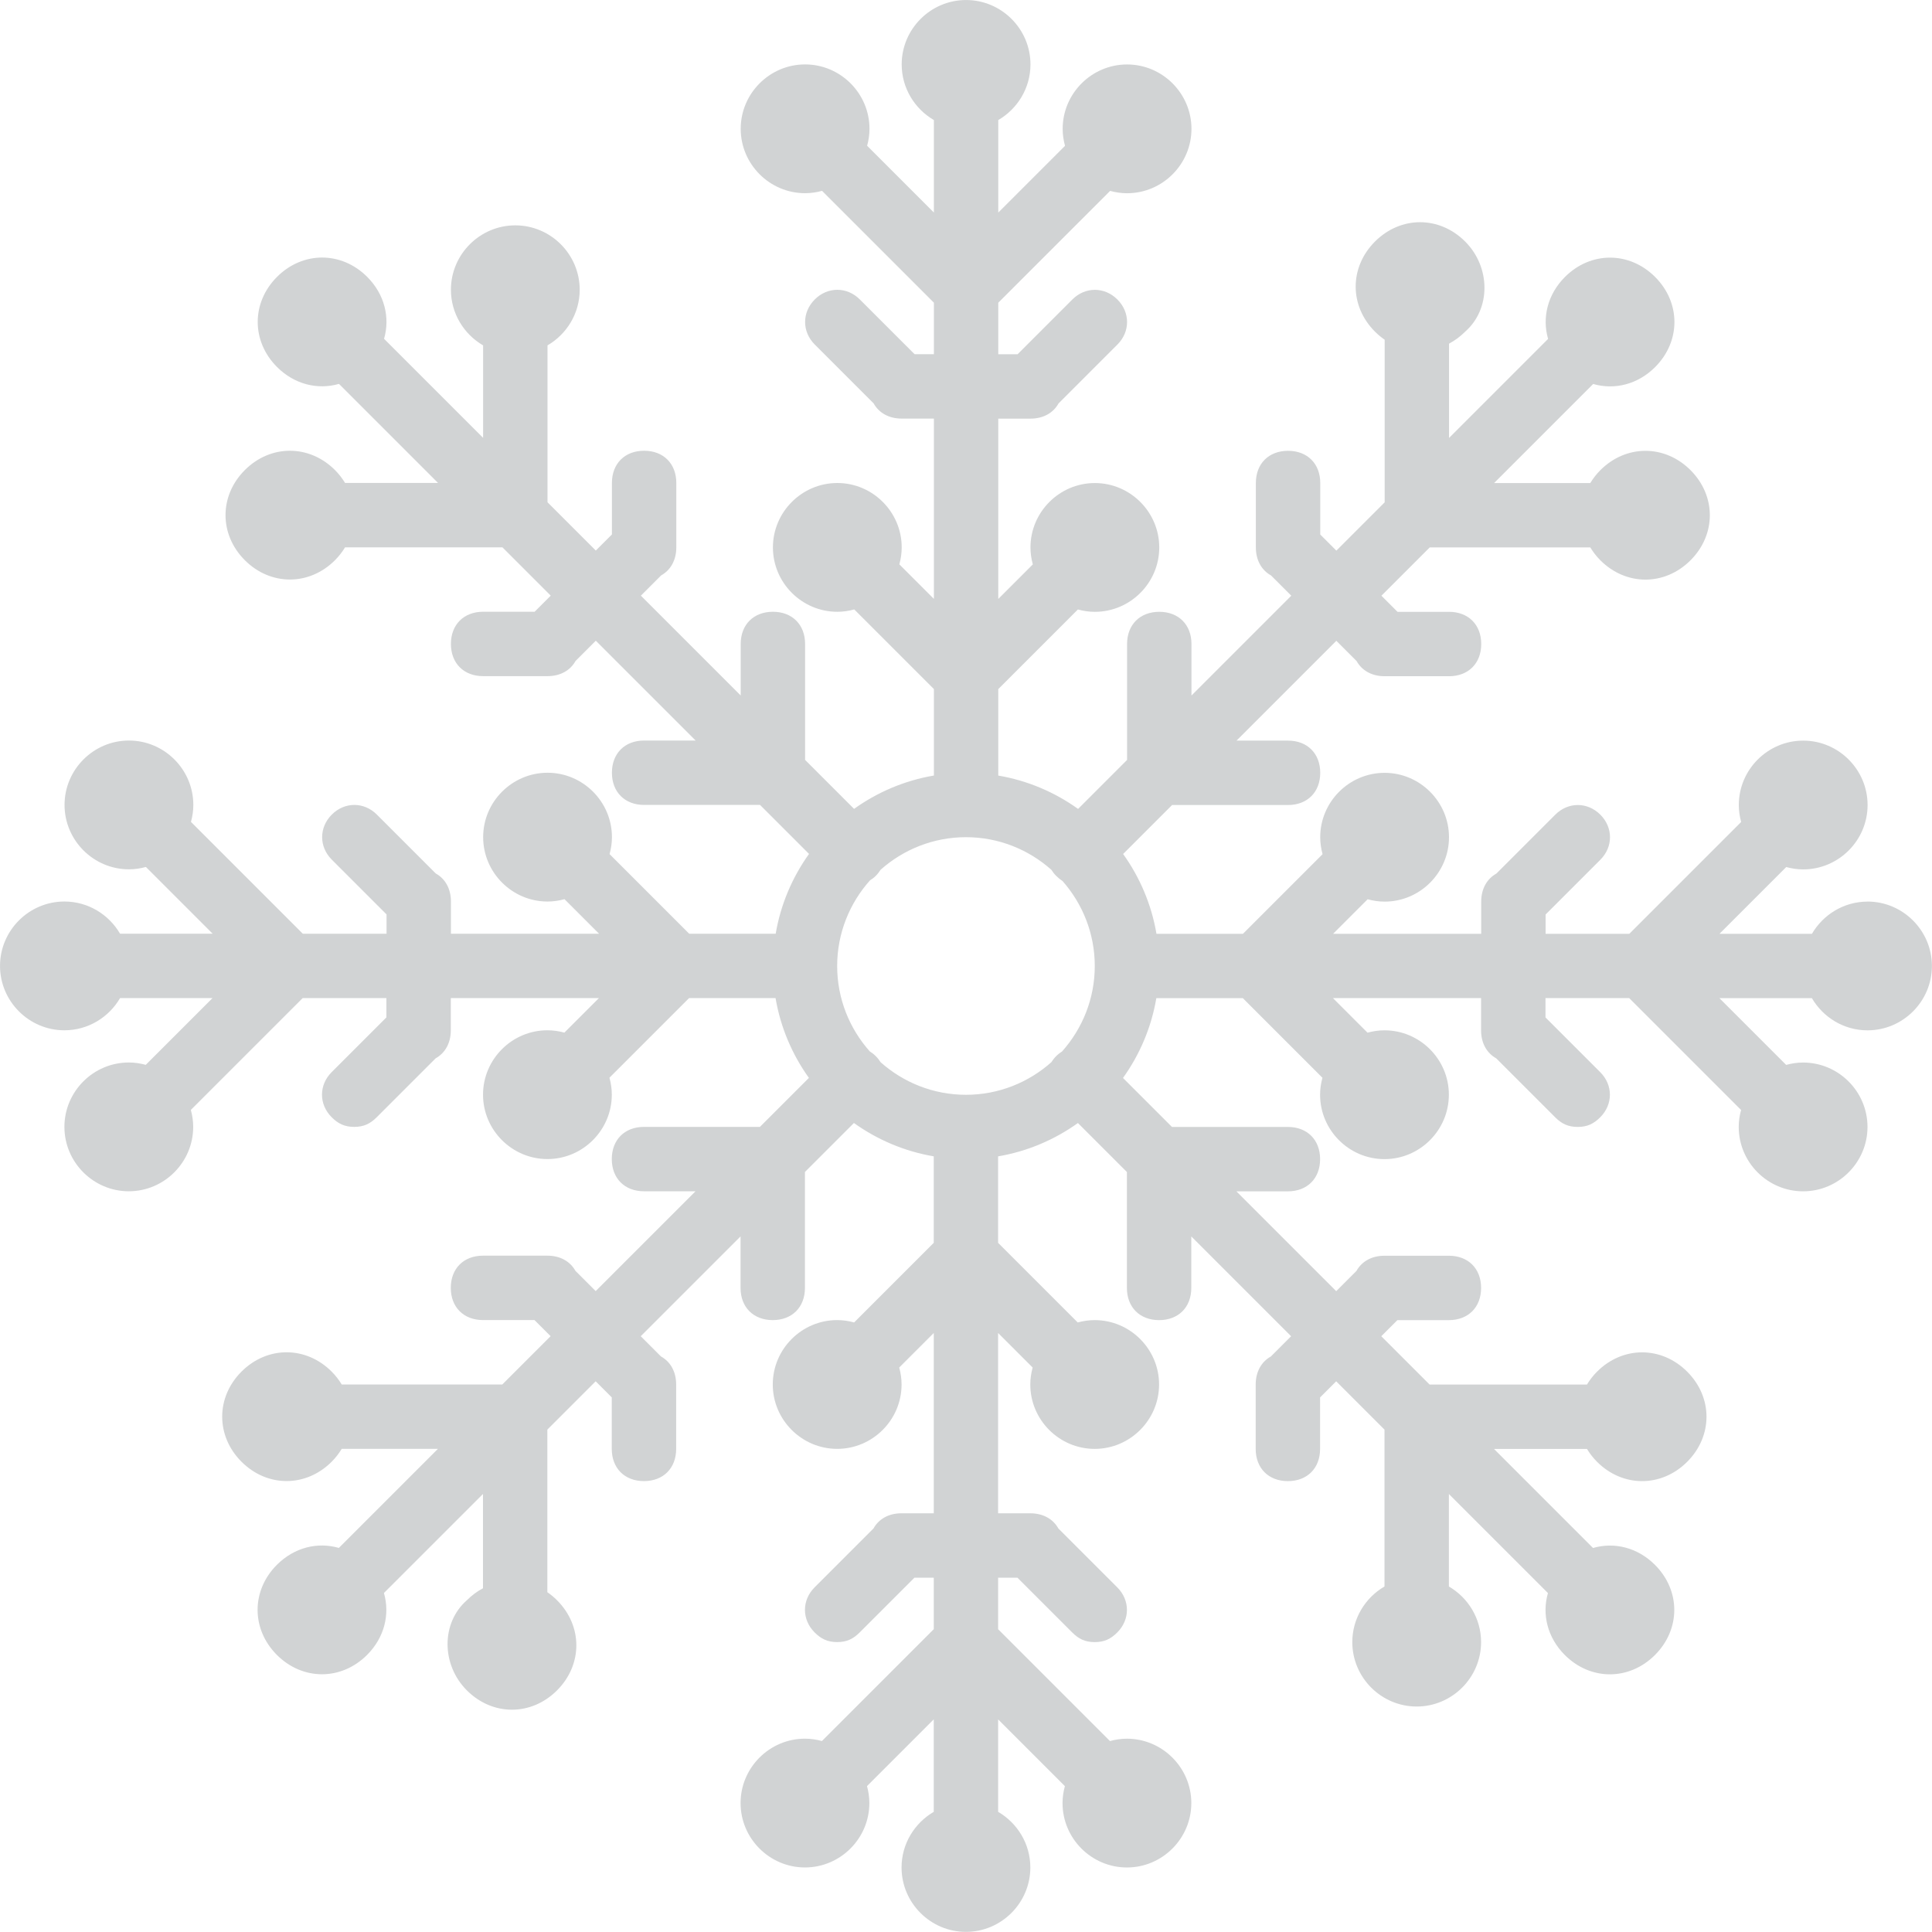
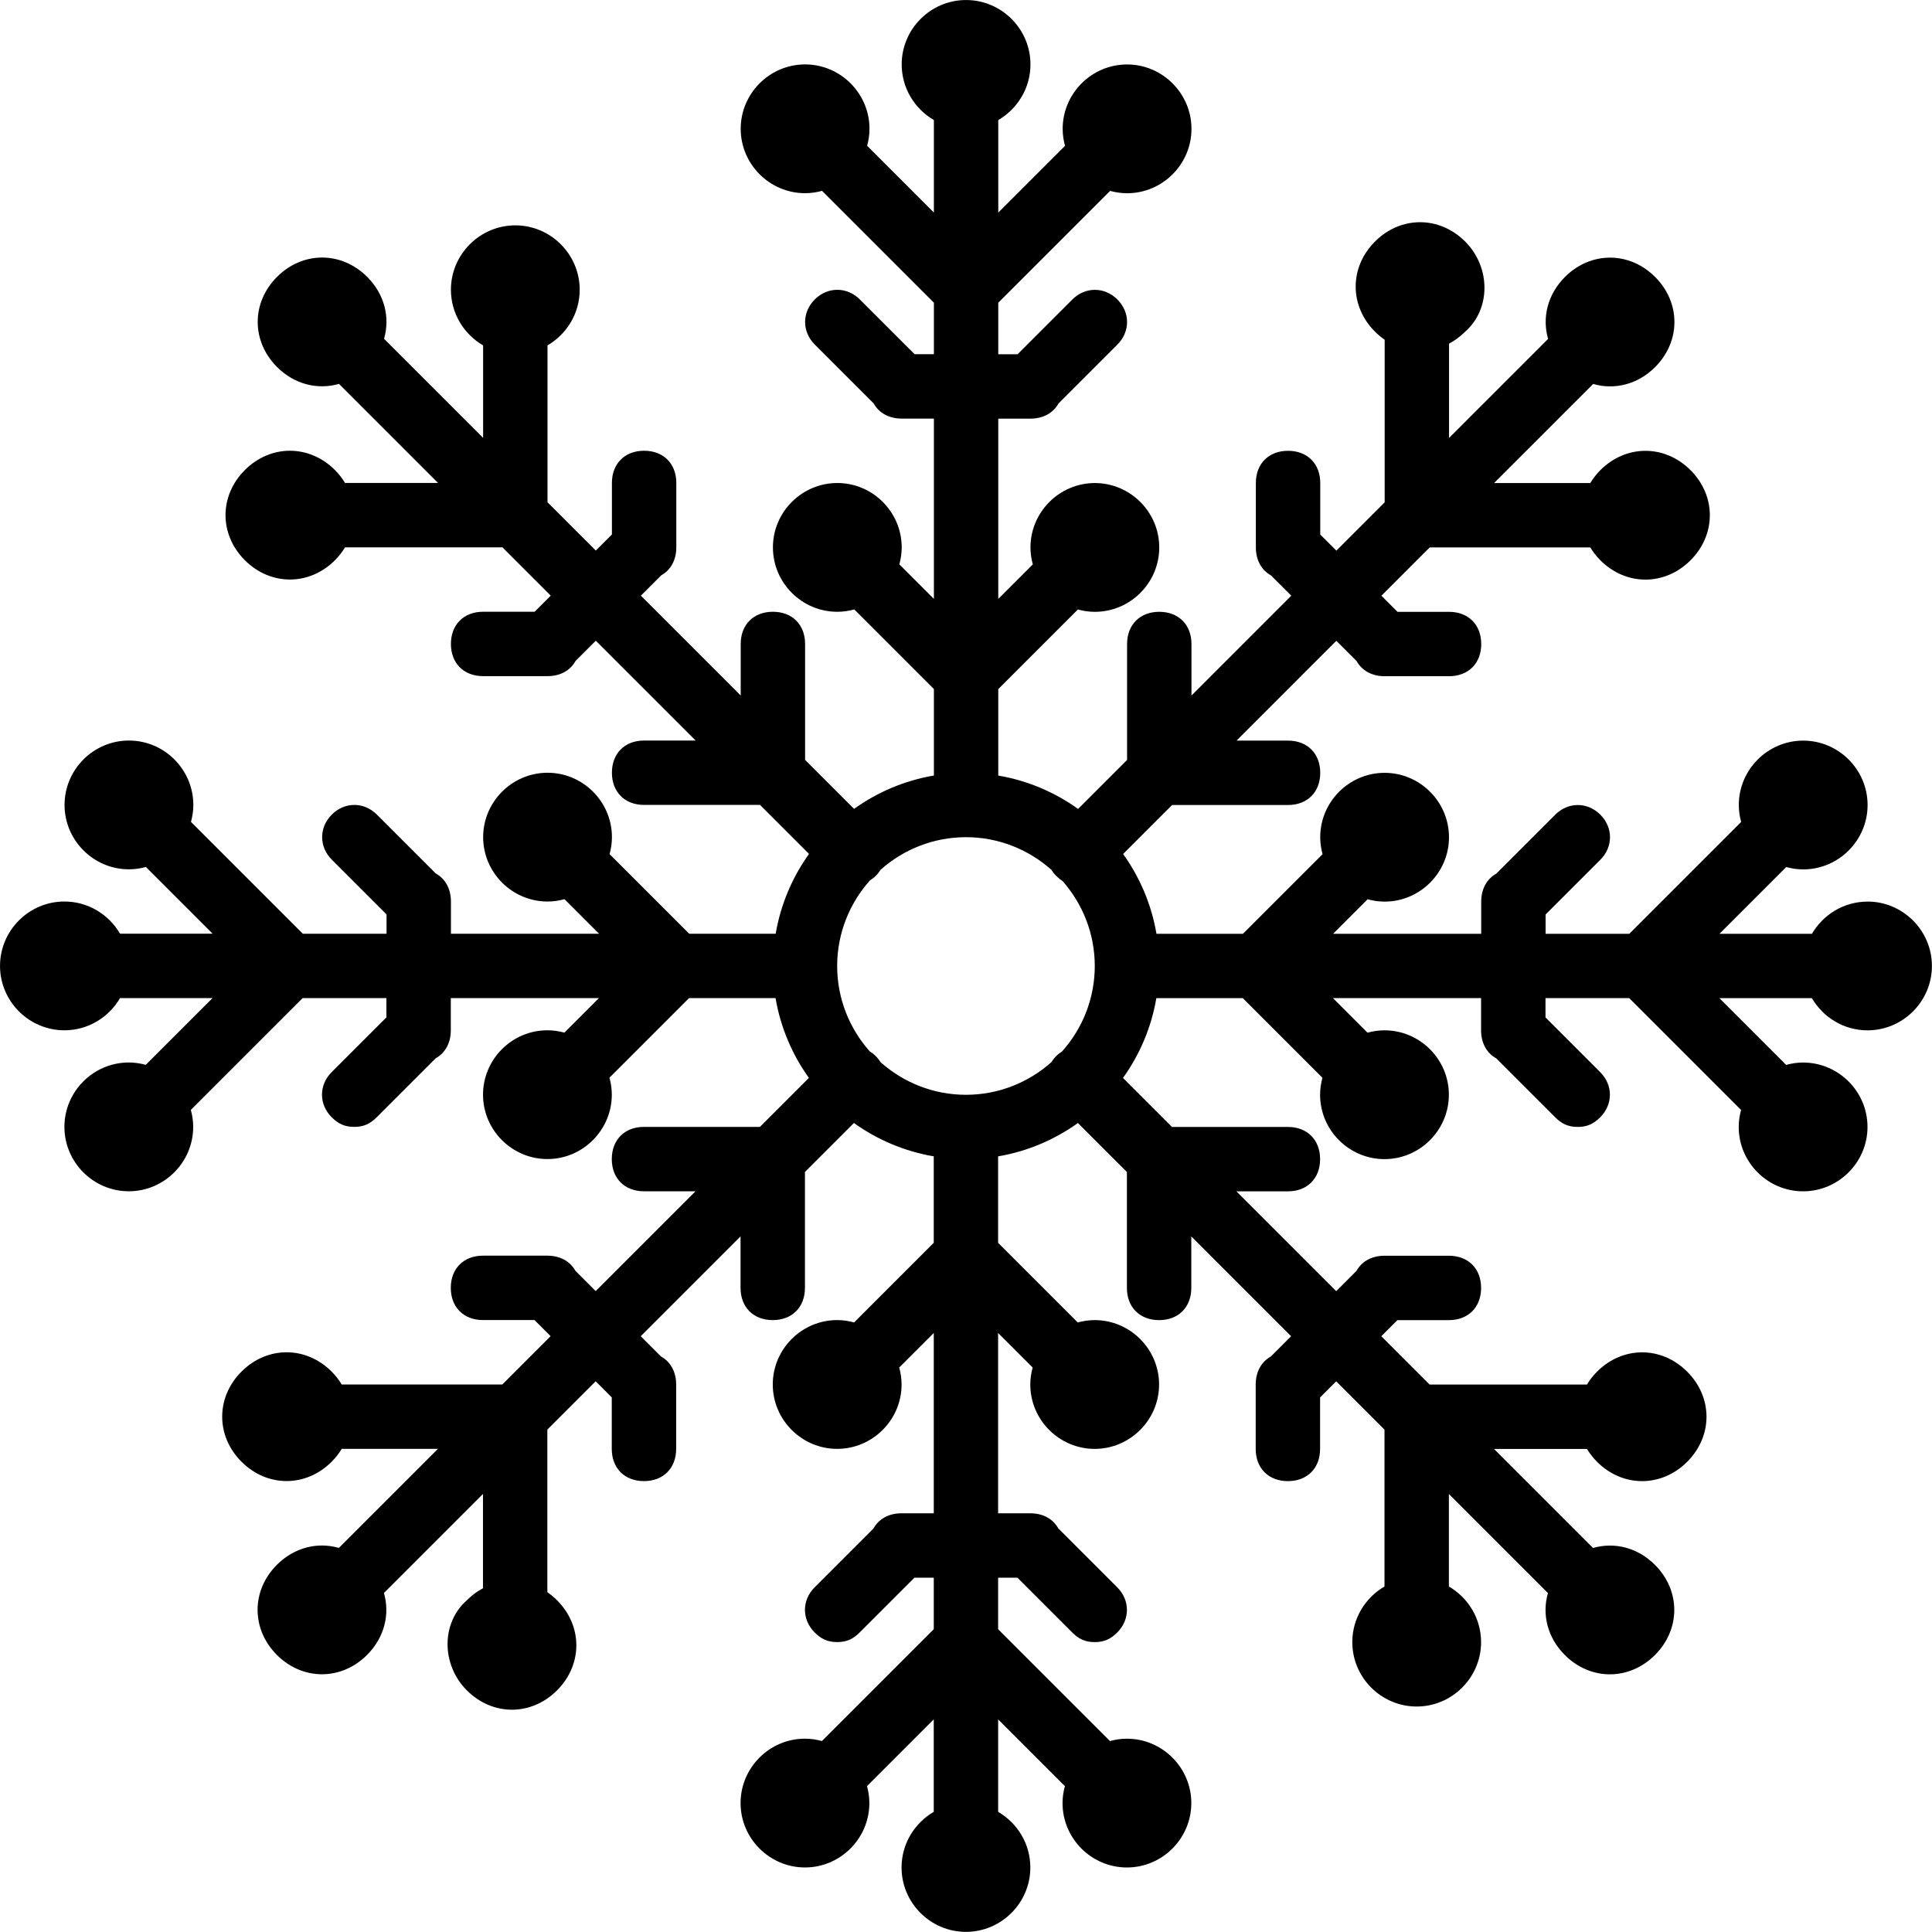
<svg xmlns="http://www.w3.org/2000/svg" id="Layer_1" data-name="Layer 1" viewBox="0 0 909.11 909.11">
  <defs>
    <style>
      .cls-1 {
        fill: #d1d3d4;
      }
    </style>
  </defs>
  <g id="_167277" data-name="167277">
-     <path class="cls-1" d="M878.8,424.25c-11.15,0-20.92,6.12-26.18,15.15h-43.51l31.41-31.41c2.55,.7,5.22,1.11,7.98,1.11,16.67,0,30.3-13.64,30.3-30.3s-13.64-30.3-30.3-30.3-30.3,13.64-30.3,30.3c0,2.76,.41,5.43,1.11,7.98l-52.63,52.63h-39.39v-9.09l25.76-25.76c6.06-6.06,6.06-15.15,0-21.21s-15.15-6.06-21.21,0l-27.71,27.71c-4.45,2.48-7.14,7.16-7.14,13.2v15.15h-69.7l16.26-16.26c2.55,.7,5.22,1.11,7.98,1.11,16.67,0,30.3-13.64,30.3-30.3s-13.64-30.3-30.3-30.3-30.3,13.64-30.3,30.3c0,2.76,.41,5.43,1.11,7.98l-37.47,37.47h-40.69c-2.34-13.81-7.83-26.58-15.69-37.56l23.05-23.05h54.55c9.09,0,15.15-6.06,15.15-15.15s-6.06-15.15-15.15-15.15h-24.24l46.97-46.97,9.53,9.53c2.48,4.45,7.16,7.14,13.2,7.14h30.3c9.09,0,15.15-6.06,15.15-15.15s-6.06-15.15-15.15-15.15h-24.24l-7.58-7.58,22.73-22.73h75.56c1.3,2.13,2.86,4.18,4.74,6.06,12.12,12.12,30.3,12.12,42.42,0s12.12-30.3,0-42.42-30.3-12.12-42.42,0c-1.89,1.89-3.44,3.93-4.74,6.06h-45.26l46.61-46.61c9.99,2.89,20.96,.26,29.15-7.94,12.12-12.12,12.12-30.3,0-42.42s-30.3-12.12-42.42,0c-8.2,8.2-10.83,19.16-7.94,29.15l-46.61,46.61v-44.37c2.69-1.43,5.25-3.31,7.58-5.64,12.12-10.61,12.12-30.3,0-42.42s-30.3-12.12-42.42,0c-12.12,12.12-12.12,30.3,0,42.42,1.43,1.43,2.96,2.69,4.55,3.78v76.52l-22.73,22.73-7.58-7.58v-24.24c0-9.09-6.06-15.15-15.15-15.15s-15.15,6.06-15.15,15.15v30.3c0,6.04,2.68,10.72,7.14,13.2l9.53,9.53-46.97,46.97v-24.24c0-9.09-6.06-15.15-15.15-15.15s-15.15,6.06-15.15,15.15v54.55l-23.05,23.05c-10.98-7.86-23.75-13.35-37.56-15.69v-40.69l37.47-37.47c2.55,.7,5.22,1.11,7.98,1.11,16.67,0,30.3-13.64,30.3-30.3s-13.64-30.3-30.3-30.3-30.3,13.64-30.3,30.3c0,2.76,.41,5.43,1.11,7.98l-16.26,16.26v-84.85h15.15c6.04,0,10.72-2.68,13.2-7.14l27.71-27.71c6.06-6.06,6.06-15.15,0-21.21s-15.15-6.06-21.21,0l-25.76,25.76h-9.09v-24.24l52.63-52.63c2.55,.7,5.22,1.11,7.98,1.11,16.67,0,30.3-13.64,30.3-30.3s-13.64-30.3-30.3-30.3-30.31,13.64-30.31,30.31c0,2.76,.41,5.43,1.11,7.98l-31.41,31.41V56.49c9.03-5.26,15.15-15.03,15.15-26.18,0-16.67-13.63-30.3-30.3-30.3s-30.3,13.64-30.3,30.3c0,11.15,6.12,20.92,15.15,26.18v43.51l-31.41-31.41c.7-2.55,1.11-5.22,1.11-7.98,0-16.67-13.64-30.3-30.3-30.3s-30.3,13.64-30.3,30.3,13.64,30.3,30.3,30.3c2.76,0,5.43-.41,7.98-1.11l52.63,52.63v24.24h-9.09l-25.76-25.76c-6.06-6.06-15.15-6.06-21.21,0s-6.06,15.15,0,21.21l27.71,27.71c2.48,4.45,7.16,7.14,13.2,7.14h15.15v84.85l-16.26-16.26c.7-2.55,1.11-5.22,1.11-7.98,0-16.67-13.64-30.3-30.3-30.3s-30.3,13.64-30.3,30.3,13.64,30.3,30.3,30.3c2.76,0,5.43-.41,7.98-1.11l37.47,37.47v40.69c-13.81,2.34-26.58,7.83-37.56,15.69l-23.05-23.05v-54.55c0-9.09-6.06-15.15-15.15-15.15s-15.15,6.06-15.15,15.15v24.24l-46.97-46.97,9.53-9.53c4.45-2.48,7.14-7.16,7.14-13.2v-30.31c0-9.09-6.06-15.15-15.15-15.15s-15.15,6.06-15.15,15.15v24.24l-7.58,7.58-22.73-22.73v-73.82c9.03-5.26,15.15-15.03,15.15-26.18,0-16.67-13.64-30.3-30.3-30.3s-30.3,13.64-30.3,30.3c0,11.15,6.12,20.92,15.15,26.18v43.52l-46.61-46.61c2.89-9.99,.26-20.96-7.94-29.15-12.12-12.12-30.3-12.12-42.42,0s-12.12,30.3,0,42.42c8.2,8.2,19.16,10.83,29.15,7.94l46.61,46.61h-43.75c-1.3-2.13-2.86-4.18-4.74-6.06-12.12-12.12-30.3-12.12-42.42,0s-12.12,30.3,0,42.42c12.12,12.12,30.3,12.12,42.42,0,1.89-1.89,3.44-3.93,4.74-6.06h74.05l22.73,22.73-7.58,7.58h-24.24c-9.09,0-15.15,6.06-15.15,15.15s6.06,15.15,15.15,15.15h30.3c6.04,0,10.72-2.68,13.2-7.14l9.53-9.53,46.97,46.97h-24.24c-9.09,0-15.15,6.06-15.15,15.15s6.06,15.15,15.15,15.15h54.55l23.05,23.05c-7.86,10.98-13.35,23.75-15.69,37.56h-40.69l-37.47-37.47c.7-2.55,1.11-5.22,1.11-7.98,0-16.67-13.64-30.3-30.3-30.3s-30.3,13.64-30.3,30.3,13.64,30.3,30.3,30.3c2.76,0,5.43-.41,7.98-1.11l16.26,16.26h-69.7v-15.15c0-6.04-2.68-10.72-7.14-13.2l-27.71-27.71c-6.06-6.06-15.15-6.06-21.21,0s-6.06,15.15,0,21.21l25.76,25.76v9.09h-39.4l-52.63-52.63c.7-2.55,1.11-5.22,1.11-7.98,0-16.67-13.64-30.3-30.3-30.3s-30.3,13.64-30.3,30.3,13.64,30.3,30.3,30.3c2.76,0,5.43-.41,7.98-1.11l31.41,31.41H56.49c-5.26-9.03-15.03-15.15-26.18-15.15-16.67,0-30.3,13.63-30.3,30.3s13.64,30.3,30.3,30.3c11.15,0,20.92-6.12,26.18-15.15h43.51l-31.41,31.41c-2.55-.7-5.22-1.11-7.98-1.11-16.67,0-30.3,13.64-30.3,30.3s13.64,30.3,30.3,30.3,30.3-13.64,30.3-30.3c0-2.76-.41-5.43-1.11-7.98l52.63-52.63h39.39v9.09l-25.76,25.76c-6.06,6.06-6.06,15.15,0,21.21,3.03,3.03,6.06,4.55,10.61,4.55s7.58-1.51,10.61-4.55l27.71-27.71c4.45-2.48,7.14-7.16,7.14-13.2v-15.15h69.7l-16.26,16.26c-2.55-.7-5.22-1.11-7.98-1.11-16.67,0-30.3,13.64-30.3,30.3s13.64,30.3,30.3,30.3,30.3-13.64,30.3-30.3c0-2.76-.41-5.43-1.11-7.98l37.47-37.47h40.69c2.34,13.81,7.83,26.58,15.69,37.56l-23.05,23.05h-54.55c-9.09,0-15.15,6.06-15.15,15.15s6.06,15.15,15.15,15.15h24.24l-46.97,46.97-9.53-9.53c-2.48-4.45-7.16-7.14-13.2-7.14h-30.3c-9.09,0-15.15,6.06-15.15,15.15s6.06,15.15,15.15,15.15h24.24l7.58,7.58-22.73,22.73h-75.56c-1.3-2.13-2.86-4.18-4.74-6.06-12.12-12.12-30.3-12.12-42.42,0s-12.12,30.3,0,42.42c12.12,12.12,30.3,12.12,42.42,0,1.89-1.89,3.44-3.93,4.74-6.06h45.26l-46.61,46.61c-9.99-2.89-20.96-.26-29.15,7.94-12.12,12.12-12.12,30.3,0,42.42s30.3,12.12,42.42,0c8.2-8.2,10.83-19.16,7.94-29.15l46.61-46.6v44.37c-2.69,1.43-5.25,3.31-7.58,5.64-12.12,10.61-12.12,30.3,0,42.42,12.12,12.12,30.3,12.12,42.42,0s12.12-30.3,0-42.42c-1.43-1.43-2.96-2.69-4.55-3.78v-76.52l22.73-22.73,7.58,7.58v24.24c0,9.09,6.06,15.15,15.15,15.15s15.15-6.06,15.15-15.15v-30.3c0-6.04-2.68-10.72-7.14-13.2l-9.53-9.53,46.97-46.97v24.24c0,9.09,6.06,15.15,15.15,15.15s15.15-6.06,15.15-15.15v-54.55l23.05-23.05c10.98,7.86,23.75,13.35,37.56,15.69v40.69l-37.47,37.47c-2.55-.7-5.22-1.11-7.98-1.11-16.67,0-30.3,13.64-30.3,30.3s13.64,30.3,30.31,30.3,30.3-13.64,30.3-30.3c0-2.76-.41-5.43-1.11-7.98l16.26-16.26v84.85h-15.17c-6.03,0-10.71,2.68-13.19,7.14l-27.71,27.71c-6.06,6.06-6.06,15.15,0,21.21,3.03,3.03,6.06,4.55,10.61,4.55s7.58-1.51,10.61-4.55l25.76-25.76h9.09v24.24l-52.63,52.63c-2.55-.7-5.22-1.11-7.98-1.11-16.67,0-30.3,13.64-30.3,30.3s13.64,30.3,30.3,30.3,30.3-13.64,30.3-30.3c0-2.76-.41-5.43-1.11-7.98l31.41-31.41v43.52c-9.03,5.26-15.15,15.03-15.15,26.18,0,16.67,13.64,30.3,30.3,30.3s30.3-13.64,30.3-30.3c0-11.15-6.12-20.92-15.15-26.18v-43.51l31.41,31.41c-.7,2.55-1.11,5.22-1.11,7.98,0,16.67,13.64,30.3,30.3,30.3s30.3-13.64,30.3-30.3-13.64-30.3-30.3-30.3c-2.76,0-5.43,.41-7.98,1.11l-52.63-52.63v-24.24h9.09l25.76,25.76c3.03,3.03,6.06,4.55,10.61,4.55s7.58-1.51,10.61-4.55c6.06-6.06,6.06-15.15,0-21.21l-27.72-27.71c-2.48-4.45-7.16-7.13-13.19-7.14h-15.17v-84.85l16.26,16.26c-.7,2.55-1.11,5.22-1.11,7.98,0,16.67,13.64,30.3,30.3,30.3s30.3-13.64,30.3-30.3-13.64-30.3-30.3-30.3c-2.76,0-5.43,.41-7.98,1.11l-37.47-37.47v-40.69c13.81-2.34,26.58-7.83,37.56-15.69l23.05,23.05v54.55c0,9.09,6.06,15.15,15.15,15.15s15.15-6.06,15.15-15.15v-24.24l46.97,46.97-9.53,9.53c-4.45,2.48-7.14,7.16-7.14,13.2v30.3c0,9.09,6.06,15.15,15.15,15.15s15.15-6.06,15.15-15.15v-24.24l7.58-7.58,22.73,22.73v73.82c-9.03,5.26-15.15,15.03-15.15,26.18,0,16.67,13.64,30.3,30.3,30.3s30.3-13.64,30.3-30.3c0-11.15-6.12-20.92-15.15-26.18v-43.52l46.61,46.61c-2.89,9.99-.26,20.96,7.94,29.15,12.12,12.12,30.3,12.12,42.42,0s12.12-30.3,0-42.42c-8.2-8.2-19.16-10.83-29.15-7.94l-46.6-46.61h43.75c1.3,2.13,2.86,4.18,4.74,6.06,12.12,12.12,30.3,12.12,42.42,0s12.12-30.3,0-42.42-30.3-12.12-42.42,0c-1.89,1.89-3.44,3.93-4.74,6.06h-74.05l-22.73-22.73,7.58-7.58h24.24c9.09,0,15.15-6.06,15.15-15.15s-6.06-15.15-15.15-15.15h-30.3c-6.04,0-10.72,2.68-13.2,7.14l-9.53,9.53-46.97-46.97h24.24c9.09,0,15.15-6.06,15.15-15.15s-6.06-15.15-15.15-15.15h-54.55l-23.05-23.05c7.86-10.98,13.35-23.75,15.69-37.56h40.69l37.47,37.47c-.7,2.55-1.11,5.22-1.11,7.98,0,16.67,13.64,30.3,30.3,30.3s30.3-13.64,30.3-30.31-13.64-30.3-30.3-30.3c-2.76,0-5.43,.41-7.98,1.11l-16.26-16.26h69.7v15.15c0,6.04,2.68,10.72,7.14,13.2l27.71,27.71c3.03,3.03,6.06,4.55,10.61,4.55s7.58-1.51,10.61-4.55c6.06-6.06,6.06-15.15,0-21.21l-25.76-25.76v-9.09h39.4l52.63,52.63c-.7,2.55-1.11,5.22-1.11,7.98,0,16.67,13.64,30.3,30.3,30.3s30.3-13.64,30.3-30.3-13.64-30.3-30.3-30.3c-2.76,0-5.43,.41-7.98,1.11l-31.41-31.41h43.52c5.26,9.03,15.03,15.15,26.18,15.15,16.67,0,30.3-13.64,30.3-30.3s-13.64-30.3-30.31-30.3Zm-378.98,70.47c-1,.63-1.96,1.37-2.85,2.26s-1.63,1.85-2.26,2.85c-10.71,9.52-24.79,15.33-40.17,15.33s-29.45-5.81-40.17-15.33c-.63-1-1.37-1.96-2.26-2.85s-1.85-1.63-2.85-2.26c-9.52-10.71-15.33-24.79-15.33-40.17s5.86-29.59,15.47-40.32c.97-.59,1.9-1.29,2.71-2.11,.89-.89,1.63-1.85,2.26-2.85,10.71-9.52,24.79-15.33,40.17-15.33s29.45,5.81,40.17,15.33c.63,1,1.37,1.96,2.26,2.85,.99,.99,1.99,1.8,3.03,2.47,9.41,10.69,15.15,24.68,15.15,39.95,0,15.38-5.81,29.45-15.34,40.17Z" vector-effect="non-scaling-stroke" />
+     <path className="cls-1" d="M878.8,424.25c-11.15,0-20.92,6.12-26.18,15.15h-43.51l31.41-31.41c2.55,.7,5.22,1.11,7.98,1.11,16.67,0,30.3-13.64,30.3-30.3s-13.64-30.3-30.3-30.3-30.3,13.64-30.3,30.3c0,2.76,.41,5.43,1.11,7.98l-52.63,52.63h-39.39v-9.09l25.76-25.76c6.06-6.06,6.06-15.15,0-21.21s-15.15-6.06-21.21,0l-27.71,27.71c-4.45,2.48-7.14,7.16-7.14,13.2v15.15h-69.7l16.26-16.26c2.55,.7,5.22,1.11,7.98,1.11,16.67,0,30.3-13.64,30.3-30.3s-13.64-30.3-30.3-30.3-30.3,13.64-30.3,30.3c0,2.76,.41,5.43,1.11,7.98l-37.47,37.47h-40.69c-2.34-13.81-7.83-26.58-15.69-37.56l23.05-23.05h54.55c9.09,0,15.15-6.06,15.15-15.15s-6.06-15.15-15.15-15.15h-24.24l46.97-46.97,9.53,9.53c2.48,4.45,7.16,7.14,13.2,7.14h30.3c9.09,0,15.15-6.06,15.15-15.15s-6.06-15.15-15.15-15.15h-24.24l-7.58-7.58,22.73-22.73h75.56c1.3,2.13,2.86,4.18,4.74,6.06,12.12,12.12,30.3,12.12,42.42,0s12.12-30.3,0-42.42-30.3-12.12-42.42,0c-1.89,1.89-3.44,3.93-4.74,6.06h-45.26l46.61-46.61c9.99,2.89,20.96,.26,29.15-7.94,12.12-12.12,12.12-30.3,0-42.42s-30.3-12.12-42.42,0c-8.2,8.2-10.83,19.16-7.94,29.15l-46.61,46.61v-44.37c2.69-1.43,5.25-3.31,7.58-5.64,12.12-10.61,12.12-30.3,0-42.42s-30.3-12.12-42.42,0c-12.12,12.12-12.12,30.3,0,42.42,1.43,1.43,2.96,2.69,4.55,3.78v76.52l-22.73,22.73-7.58-7.58v-24.24c0-9.09-6.06-15.15-15.15-15.15s-15.15,6.06-15.15,15.15v30.3c0,6.04,2.68,10.72,7.14,13.2l9.53,9.53-46.97,46.97v-24.24c0-9.09-6.06-15.15-15.15-15.15s-15.15,6.06-15.15,15.15v54.55l-23.05,23.05c-10.98-7.86-23.75-13.35-37.56-15.69v-40.69l37.47-37.47c2.55,.7,5.22,1.11,7.98,1.11,16.67,0,30.3-13.64,30.3-30.3s-13.64-30.3-30.3-30.3-30.3,13.64-30.3,30.3c0,2.76,.41,5.43,1.11,7.98l-16.26,16.26v-84.85h15.15c6.04,0,10.72-2.68,13.2-7.14l27.71-27.71c6.06-6.06,6.06-15.15,0-21.21s-15.15-6.06-21.21,0l-25.76,25.76h-9.09v-24.24l52.63-52.63c2.55,.7,5.22,1.11,7.98,1.11,16.67,0,30.3-13.64,30.3-30.3s-13.64-30.3-30.3-30.3-30.31,13.64-30.31,30.31c0,2.76,.41,5.43,1.11,7.98l-31.41,31.41V56.49c9.03-5.26,15.15-15.03,15.15-26.18,0-16.67-13.63-30.3-30.3-30.3s-30.3,13.64-30.3,30.3c0,11.15,6.12,20.92,15.15,26.18v43.51l-31.41-31.41c.7-2.55,1.11-5.22,1.11-7.98,0-16.67-13.64-30.3-30.3-30.3s-30.3,13.64-30.3,30.3,13.64,30.3,30.3,30.3c2.76,0,5.43-.41,7.98-1.11l52.63,52.63v24.24h-9.09l-25.76-25.76c-6.06-6.06-15.15-6.06-21.21,0s-6.06,15.15,0,21.21l27.71,27.71c2.48,4.45,7.16,7.14,13.2,7.14h15.15v84.85l-16.26-16.26c.7-2.55,1.11-5.22,1.11-7.98,0-16.67-13.64-30.3-30.3-30.3s-30.3,13.64-30.3,30.3,13.64,30.3,30.3,30.3c2.76,0,5.43-.41,7.98-1.11l37.47,37.47v40.69c-13.81,2.34-26.58,7.83-37.56,15.69l-23.05-23.05v-54.55c0-9.09-6.06-15.15-15.15-15.15s-15.15,6.06-15.15,15.15v24.24l-46.97-46.97,9.53-9.53c4.45-2.48,7.14-7.16,7.14-13.2v-30.31c0-9.09-6.06-15.15-15.15-15.15s-15.15,6.06-15.15,15.15v24.24l-7.58,7.58-22.73-22.73v-73.82c9.03-5.26,15.15-15.03,15.15-26.18,0-16.67-13.64-30.3-30.3-30.3s-30.3,13.64-30.3,30.3c0,11.15,6.12,20.92,15.15,26.18v43.52l-46.61-46.61c2.89-9.99,.26-20.96-7.94-29.15-12.12-12.12-30.3-12.12-42.42,0s-12.12,30.3,0,42.42c8.2,8.2,19.16,10.83,29.15,7.94l46.61,46.61h-43.75c-1.3-2.13-2.86-4.18-4.74-6.06-12.12-12.12-30.3-12.12-42.42,0s-12.12,30.3,0,42.42c12.12,12.12,30.3,12.12,42.42,0,1.89-1.89,3.44-3.93,4.74-6.06h74.05l22.73,22.73-7.58,7.58h-24.24c-9.09,0-15.15,6.06-15.15,15.15s6.06,15.15,15.15,15.15h30.3c6.04,0,10.72-2.68,13.2-7.14l9.53-9.53,46.97,46.97h-24.24c-9.09,0-15.15,6.06-15.15,15.15s6.06,15.15,15.15,15.15h54.55l23.05,23.05c-7.86,10.98-13.35,23.75-15.69,37.56h-40.69l-37.47-37.47c.7-2.55,1.11-5.22,1.11-7.98,0-16.67-13.64-30.3-30.3-30.3s-30.3,13.64-30.3,30.3,13.64,30.3,30.3,30.3c2.76,0,5.43-.41,7.98-1.11l16.26,16.26h-69.7v-15.15c0-6.04-2.68-10.72-7.14-13.2l-27.71-27.71c-6.06-6.06-15.15-6.06-21.21,0s-6.06,15.15,0,21.21l25.76,25.76v9.09h-39.4l-52.63-52.63c.7-2.55,1.11-5.22,1.11-7.98,0-16.67-13.64-30.3-30.3-30.3s-30.3,13.64-30.3,30.3,13.64,30.3,30.3,30.3c2.76,0,5.43-.41,7.98-1.11l31.41,31.41H56.49c-5.26-9.03-15.03-15.15-26.18-15.15-16.67,0-30.3,13.63-30.3,30.3s13.64,30.3,30.3,30.3c11.15,0,20.92-6.12,26.18-15.15h43.51l-31.41,31.41c-2.55-.7-5.22-1.11-7.98-1.11-16.67,0-30.3,13.64-30.3,30.3s13.64,30.3,30.3,30.3,30.3-13.64,30.3-30.3c0-2.76-.41-5.43-1.11-7.98l52.63-52.63h39.39v9.09l-25.76,25.76c-6.06,6.06-6.06,15.15,0,21.21,3.03,3.03,6.06,4.55,10.61,4.55s7.58-1.51,10.61-4.55l27.71-27.71c4.45-2.48,7.14-7.16,7.14-13.2v-15.15h69.7l-16.26,16.26c-2.55-.7-5.22-1.11-7.98-1.11-16.67,0-30.3,13.64-30.3,30.3s13.64,30.3,30.3,30.3,30.3-13.64,30.3-30.3c0-2.76-.41-5.43-1.11-7.98l37.47-37.47h40.69c2.34,13.81,7.83,26.58,15.69,37.56l-23.05,23.05h-54.55c-9.09,0-15.15,6.06-15.15,15.15s6.06,15.15,15.15,15.15h24.24l-46.97,46.97-9.53-9.53c-2.48-4.45-7.16-7.14-13.2-7.14h-30.3c-9.09,0-15.15,6.06-15.15,15.15s6.06,15.15,15.15,15.15h24.24l7.58,7.58-22.73,22.73h-75.56c-1.3-2.13-2.86-4.18-4.74-6.06-12.12-12.12-30.3-12.12-42.42,0s-12.12,30.3,0,42.42c12.12,12.12,30.3,12.12,42.42,0,1.89-1.89,3.44-3.93,4.74-6.06h45.26l-46.61,46.61c-9.99-2.89-20.96-.26-29.15,7.94-12.12,12.12-12.12,30.3,0,42.42s30.3,12.12,42.42,0c8.2-8.2,10.83-19.16,7.94-29.15l46.61-46.6v44.37c-2.69,1.43-5.25,3.31-7.58,5.64-12.12,10.61-12.12,30.3,0,42.42,12.12,12.12,30.3,12.12,42.42,0s12.12-30.3,0-42.42c-1.43-1.43-2.96-2.69-4.55-3.78v-76.52l22.73-22.73,7.58,7.58v24.24c0,9.09,6.06,15.15,15.15,15.15s15.15-6.06,15.15-15.15v-30.3c0-6.04-2.68-10.72-7.14-13.2l-9.53-9.53,46.97-46.97v24.24c0,9.09,6.06,15.15,15.15,15.15s15.15-6.06,15.15-15.15v-54.55l23.05-23.05c10.98,7.86,23.75,13.35,37.56,15.69v40.69l-37.47,37.47c-2.55-.7-5.22-1.11-7.98-1.11-16.67,0-30.3,13.64-30.3,30.3s13.64,30.3,30.31,30.3,30.3-13.64,30.3-30.3c0-2.76-.41-5.43-1.11-7.98l16.26-16.26v84.85h-15.17c-6.03,0-10.71,2.68-13.19,7.14l-27.71,27.71c-6.06,6.06-6.06,15.15,0,21.21,3.03,3.03,6.06,4.55,10.61,4.55s7.58-1.51,10.61-4.55l25.76-25.76h9.09v24.24l-52.63,52.63c-2.55-.7-5.22-1.11-7.98-1.11-16.67,0-30.3,13.64-30.3,30.3s13.64,30.3,30.3,30.3,30.3-13.64,30.3-30.3c0-2.76-.41-5.43-1.11-7.98l31.41-31.41v43.52c-9.03,5.26-15.15,15.03-15.15,26.18,0,16.67,13.64,30.3,30.3,30.3s30.3-13.64,30.3-30.3c0-11.15-6.12-20.92-15.15-26.18v-43.51l31.41,31.41c-.7,2.55-1.11,5.22-1.11,7.98,0,16.67,13.64,30.3,30.3,30.3s30.3-13.64,30.3-30.3-13.64-30.3-30.3-30.3c-2.76,0-5.43,.41-7.98,1.11l-52.63-52.63v-24.24h9.09l25.76,25.76c3.03,3.03,6.06,4.55,10.61,4.55s7.58-1.51,10.61-4.55c6.06-6.06,6.06-15.15,0-21.21l-27.72-27.71c-2.48-4.45-7.16-7.13-13.19-7.14h-15.17v-84.85l16.26,16.26c-.7,2.55-1.11,5.22-1.11,7.98,0,16.67,13.64,30.3,30.3,30.3s30.3-13.64,30.3-30.3-13.64-30.3-30.3-30.3c-2.76,0-5.43,.41-7.98,1.11l-37.47-37.47v-40.69c13.81-2.34,26.58-7.83,37.56-15.69l23.05,23.05v54.55c0,9.09,6.06,15.15,15.15,15.15s15.15-6.06,15.15-15.15v-24.24l46.97,46.97-9.53,9.53c-4.45,2.48-7.14,7.16-7.14,13.2v30.3c0,9.09,6.06,15.15,15.15,15.15s15.15-6.06,15.15-15.15v-24.24l7.58-7.58,22.73,22.73v73.82c-9.03,5.26-15.15,15.03-15.15,26.18,0,16.67,13.64,30.3,30.3,30.3s30.3-13.64,30.3-30.3c0-11.15-6.12-20.92-15.15-26.18v-43.52l46.61,46.61c-2.89,9.99-.26,20.96,7.94,29.15,12.12,12.12,30.3,12.12,42.42,0s12.12-30.3,0-42.42c-8.2-8.2-19.16-10.83-29.15-7.94l-46.6-46.61h43.75c1.3,2.13,2.86,4.18,4.74,6.06,12.12,12.12,30.3,12.12,42.42,0s12.12-30.3,0-42.42-30.3-12.12-42.42,0c-1.89,1.89-3.44,3.93-4.74,6.06h-74.05l-22.73-22.73,7.58-7.58h24.24c9.09,0,15.15-6.06,15.15-15.15s-6.06-15.15-15.15-15.15h-30.3c-6.04,0-10.72,2.68-13.2,7.14l-9.53,9.53-46.97-46.97h24.24c9.09,0,15.15-6.06,15.15-15.15s-6.06-15.15-15.15-15.15h-54.55l-23.05-23.05c7.86-10.98,13.35-23.75,15.69-37.56h40.69l37.47,37.47c-.7,2.55-1.11,5.22-1.11,7.98,0,16.67,13.64,30.3,30.3,30.3s30.3-13.64,30.3-30.31-13.64-30.3-30.3-30.3c-2.76,0-5.43,.41-7.98,1.11l-16.26-16.26h69.7v15.15c0,6.04,2.68,10.72,7.14,13.2l27.71,27.71c3.03,3.03,6.06,4.55,10.61,4.55s7.58-1.51,10.61-4.55c6.06-6.06,6.06-15.15,0-21.21l-25.76-25.76v-9.09h39.4l52.63,52.63c-.7,2.55-1.11,5.22-1.11,7.98,0,16.67,13.64,30.3,30.3,30.3s30.3-13.64,30.3-30.3-13.64-30.3-30.3-30.3c-2.76,0-5.43,.41-7.98,1.11l-31.41-31.41h43.52c5.26,9.03,15.03,15.15,26.18,15.15,16.67,0,30.3-13.64,30.3-30.3s-13.64-30.3-30.31-30.3Zm-378.98,70.47c-1,.63-1.96,1.37-2.85,2.26s-1.63,1.85-2.26,2.85c-10.71,9.52-24.79,15.33-40.17,15.33s-29.45-5.81-40.17-15.33c-.63-1-1.37-1.96-2.26-2.85s-1.85-1.63-2.85-2.26c-9.52-10.71-15.33-24.79-15.33-40.17s5.86-29.59,15.47-40.32c.97-.59,1.9-1.29,2.71-2.11,.89-.89,1.63-1.85,2.26-2.85,10.71-9.52,24.79-15.33,40.17-15.33s29.45,5.81,40.17,15.33c.63,1,1.37,1.96,2.26,2.85,.99,.99,1.99,1.8,3.03,2.47,9.41,10.69,15.15,24.68,15.15,39.95,0,15.38-5.81,29.45-15.34,40.17Z" vector-effect="non-scaling-stroke" />
  </g>
</svg>
